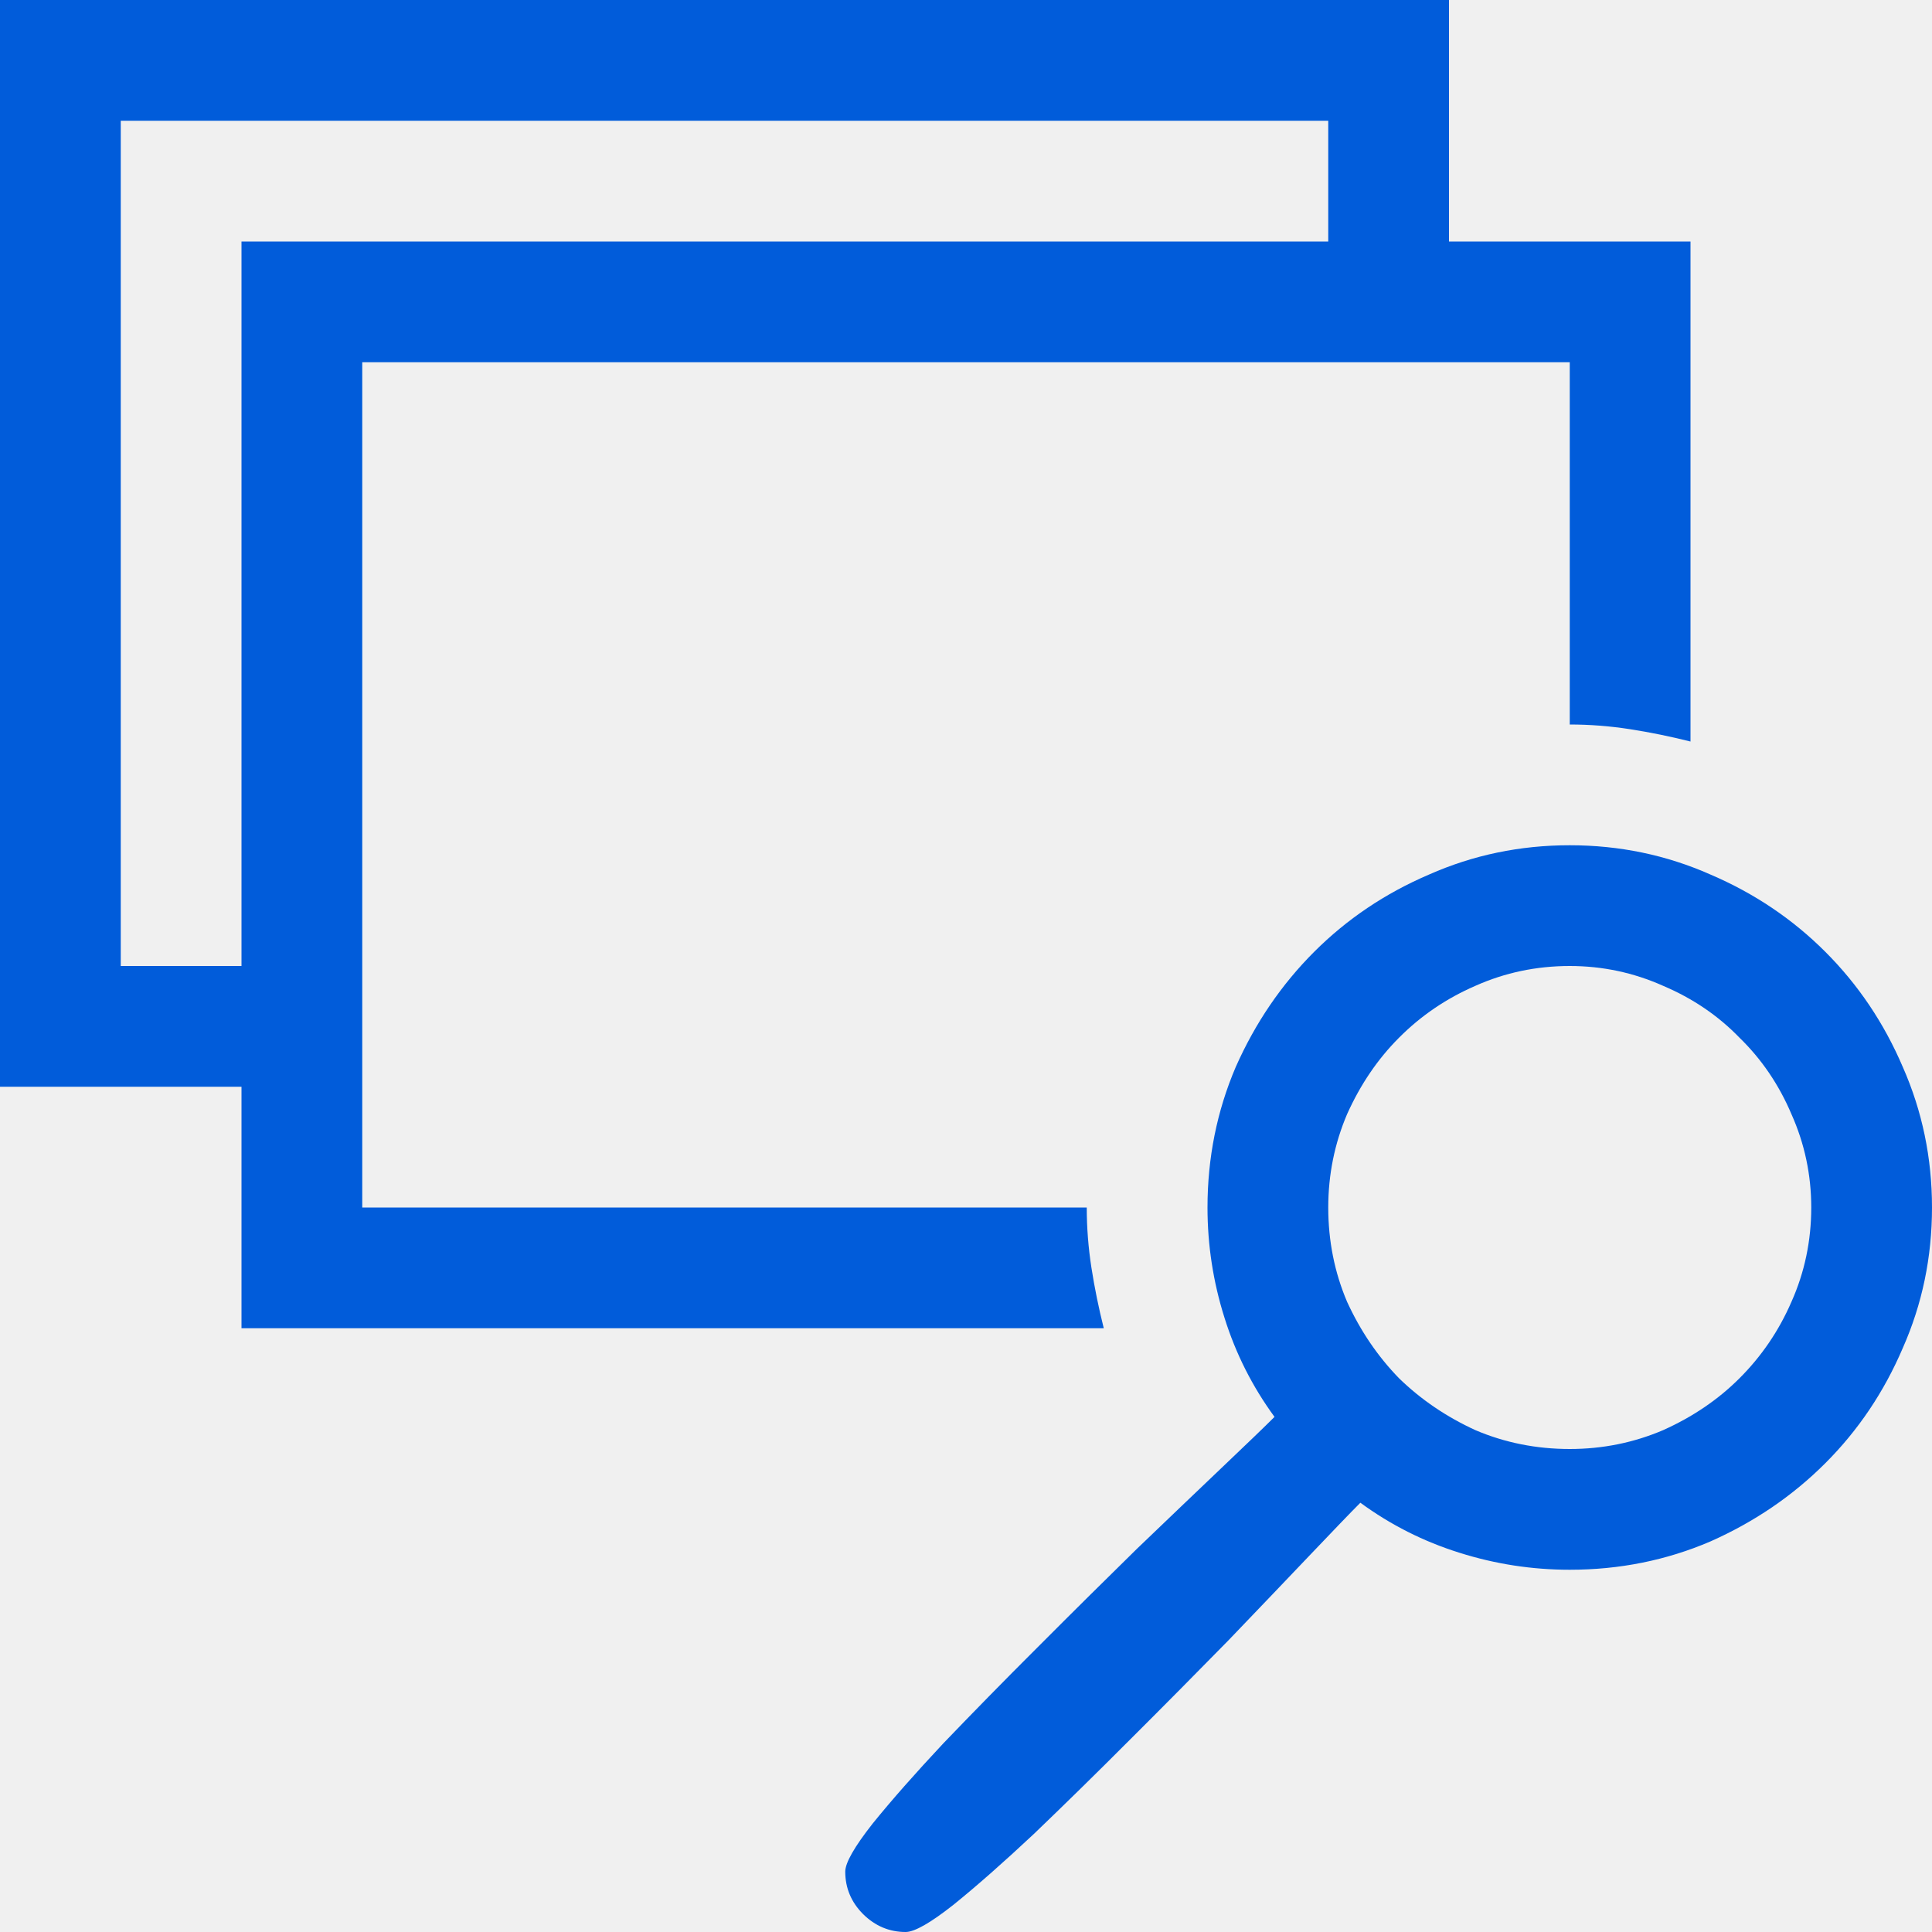
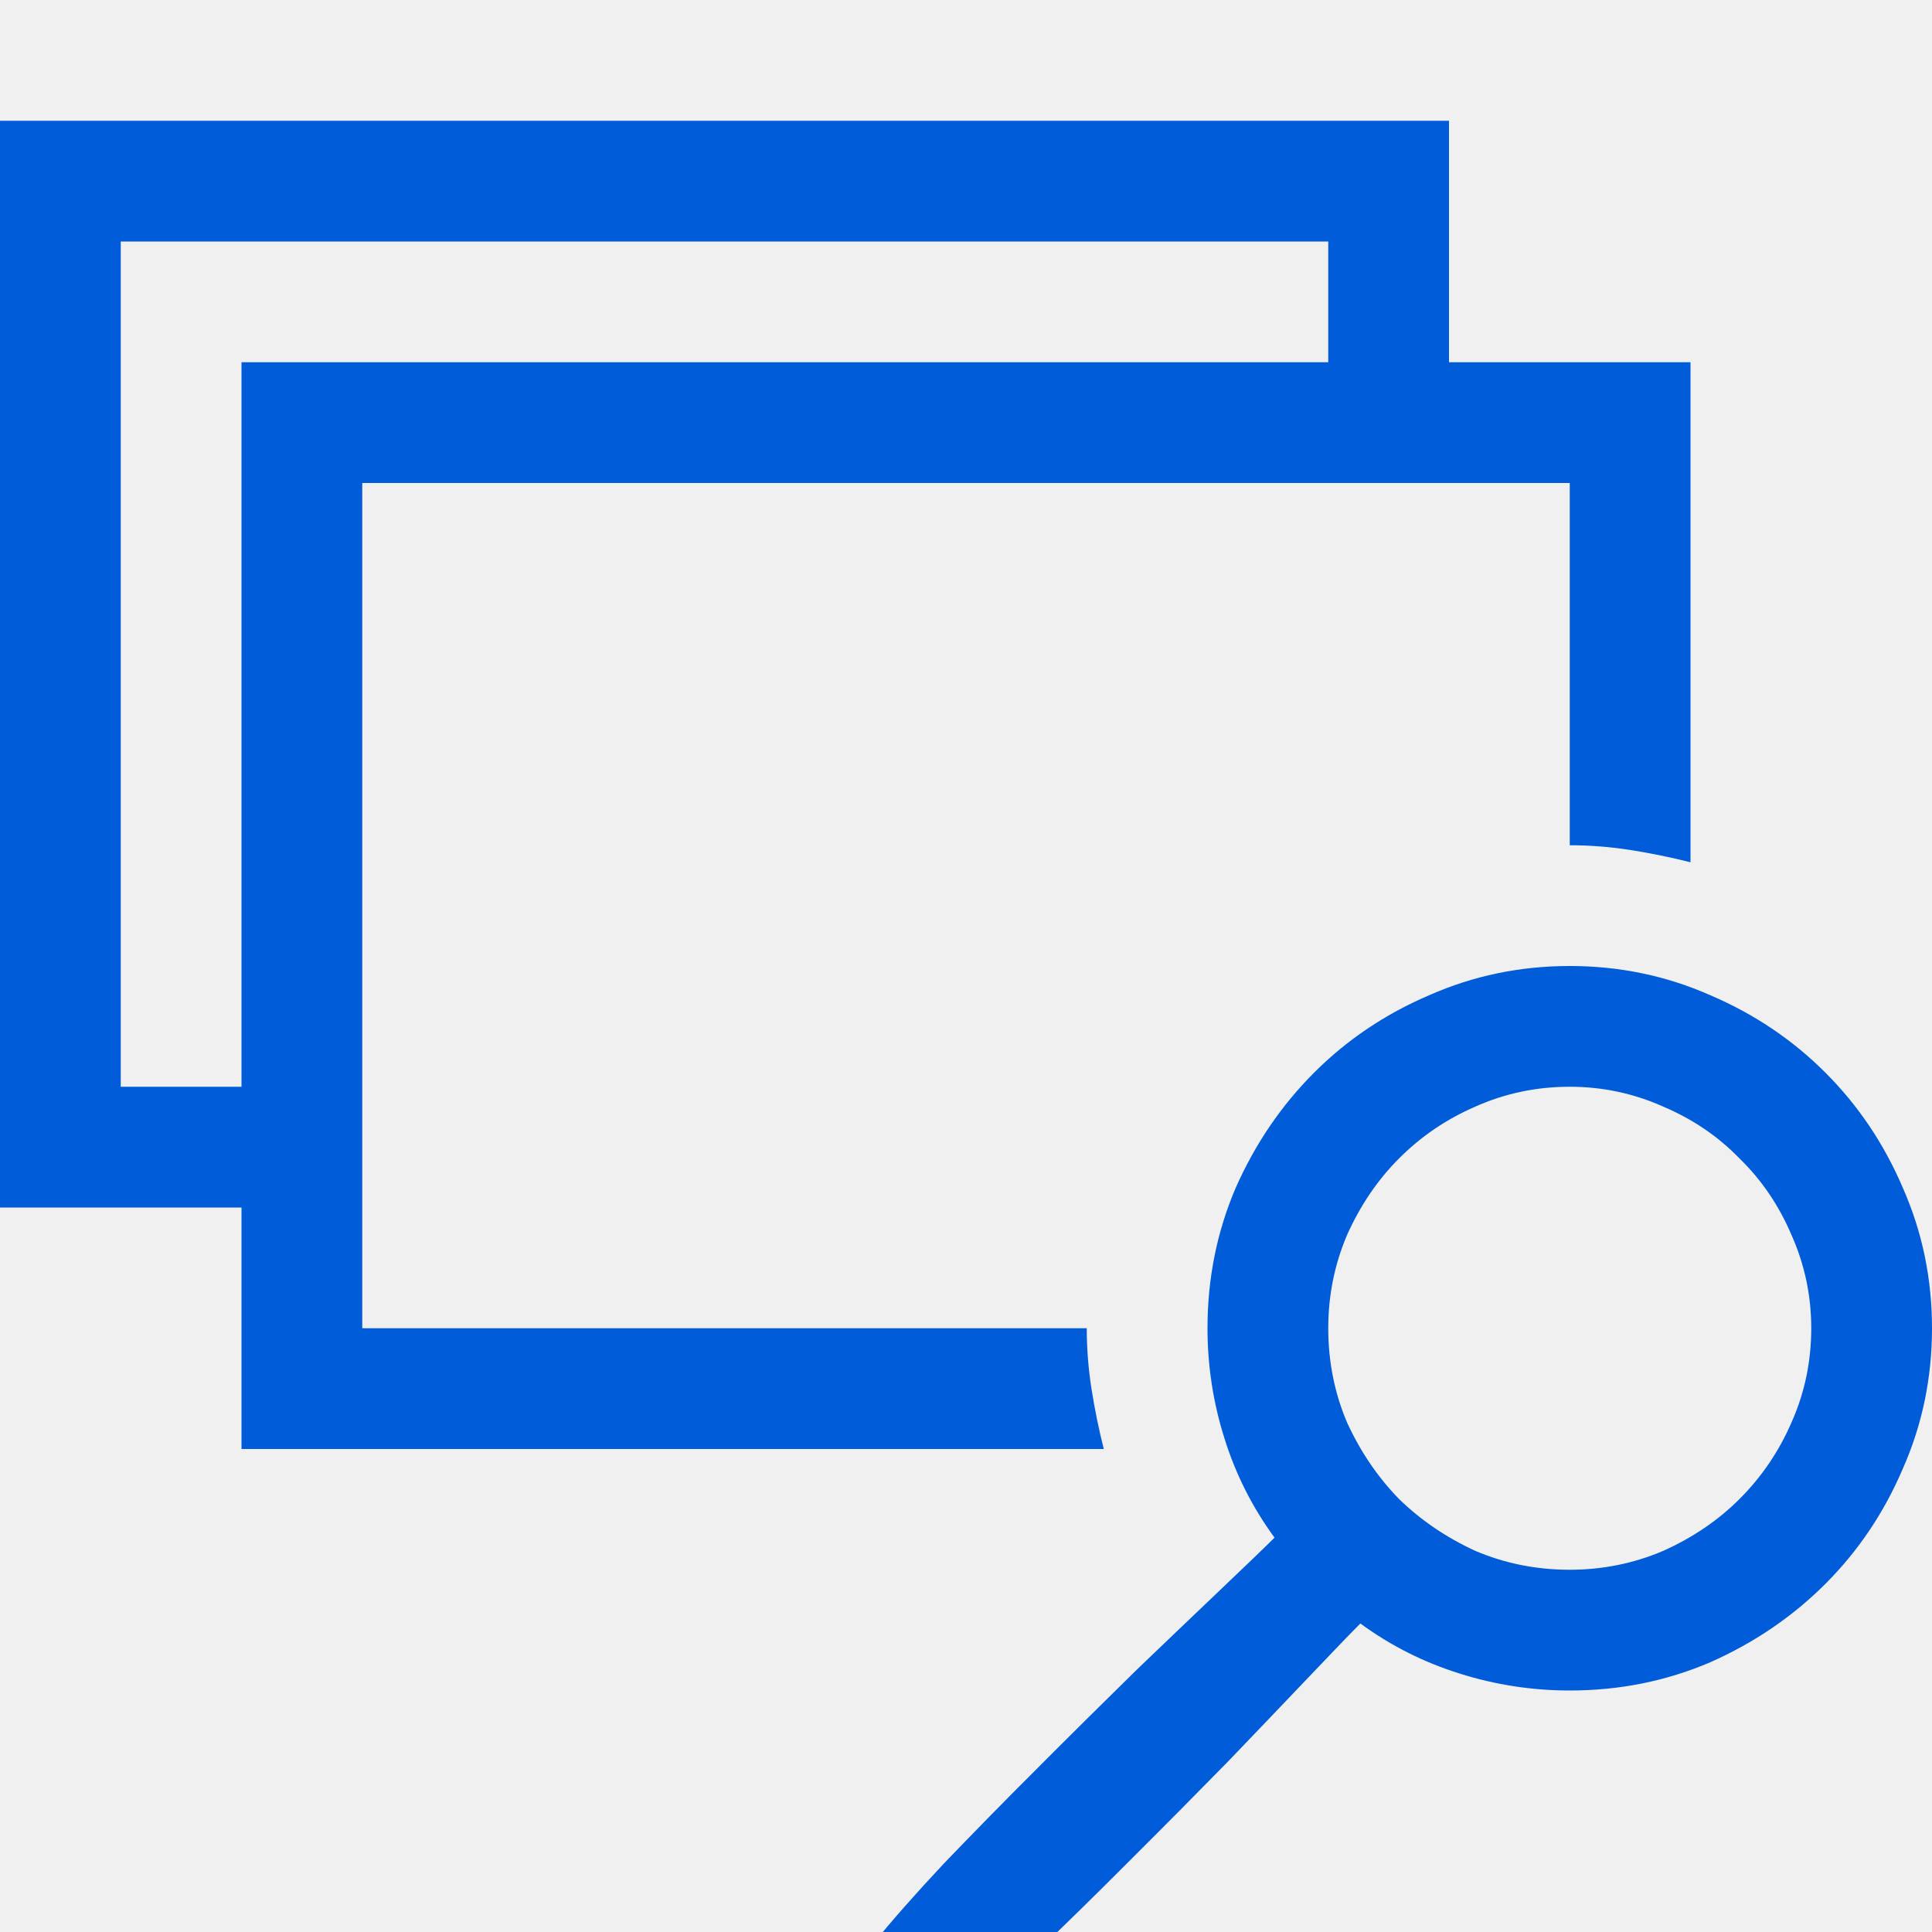
<svg xmlns="http://www.w3.org/2000/svg" width="16" height="16" viewBox="0 0 16 16" fill="none">
-   <path d="M13 7C13.412 7 13.8 7.081 14.164 7.242C14.529 7.398 14.846 7.612 15.117 7.883C15.388 8.154 15.602 8.471 15.758 8.836C15.919 9.201 16 9.589 16 10C16 10.412 15.919 10.8 15.758 11.164C15.602 11.529 15.388 11.846 15.117 12.117C14.846 12.388 14.529 12.604 14.164 12.766C13.8 12.922 13.412 13 13 13C12.688 13 12.383 12.953 12.086 12.859C11.789 12.766 11.516 12.628 11.266 12.445C11.182 12.529 11.042 12.675 10.844 12.883C10.651 13.086 10.427 13.32 10.172 13.586C9.917 13.846 9.646 14.12 9.359 14.406C9.078 14.688 8.812 14.948 8.562 15.188C8.312 15.422 8.091 15.617 7.898 15.773C7.706 15.925 7.573 16 7.5 16C7.365 16 7.247 15.95 7.148 15.852C7.049 15.753 7 15.635 7 15.5C7 15.427 7.076 15.294 7.227 15.102C7.383 14.909 7.578 14.688 7.812 14.438C8.052 14.188 8.312 13.922 8.594 13.641C8.88 13.354 9.154 13.083 9.414 12.828C9.68 12.573 9.914 12.349 10.117 12.156C10.325 11.958 10.471 11.818 10.555 11.734C10.372 11.484 10.234 11.211 10.141 10.914C10.047 10.617 10 10.312 10 10C10 9.589 10.078 9.201 10.234 8.836C10.396 8.471 10.612 8.154 10.883 7.883C11.154 7.612 11.471 7.398 11.836 7.242C12.2 7.081 12.588 7 13 7ZM13 12C13.271 12 13.529 11.948 13.773 11.844C14.018 11.734 14.229 11.591 14.406 11.414C14.588 11.232 14.732 11.021 14.836 10.781C14.945 10.537 15 10.276 15 10C15 9.729 14.945 9.471 14.836 9.227C14.732 8.982 14.588 8.771 14.406 8.594C14.229 8.411 14.018 8.268 13.773 8.164C13.529 8.055 13.271 8 13 8C12.724 8 12.463 8.055 12.219 8.164C11.979 8.268 11.768 8.411 11.586 8.594C11.409 8.771 11.266 8.982 11.156 9.227C11.052 9.471 11 9.729 11 10C11 10.276 11.052 10.537 11.156 10.781C11.266 11.021 11.409 11.232 11.586 11.414C11.768 11.591 11.979 11.734 12.219 11.844C12.463 11.948 12.724 12 13 12ZM2 11V9H0V0H12V2H14V6.141C13.833 6.099 13.667 6.065 13.5 6.039C13.333 6.013 13.167 6 13 6V3H3V10H9C9 10.167 9.013 10.333 9.039 10.5C9.065 10.667 9.099 10.833 9.141 11H2ZM2 8V2H11V1H1V8H2Z" fill="#015CDA" />
+   <g clip-path="url(#clip0)">
+     <path d="M13 8C13.412 8 13.8 8.081 14.164 8.242C14.529 8.398 14.846 8.612 15.117 8.883C15.388 9.154 15.602 9.471 15.758 9.836C15.919 10.2 16 10.588 16 11C16 11.412 15.919 11.8 15.758 12.164C15.602 12.529 15.388 12.846 15.117 13.117C14.846 13.388 14.529 13.604 14.164 13.766C13.8 13.922 13.412 14 13 14C12.688 14 12.383 13.953 12.086 13.859C11.789 13.766 11.516 13.628 11.266 13.445C11.182 13.529 11.042 13.675 10.844 13.883C10.651 14.086 10.427 14.32 10.172 14.586C9.917 14.846 9.646 15.12 9.359 15.406C9.078 15.688 8.812 15.948 8.562 16.188C8.312 16.422 8.091 16.617 7.898 16.773C7.706 16.924 7.573 17 7.5 17C7.365 17 7.247 16.951 7.148 16.852C7.049 16.753 7 16.635 7 16.5C7 16.427 7.076 16.294 7.227 16.102C7.383 15.909 7.578 15.688 7.812 15.438C8.052 15.188 8.312 14.922 8.594 14.641C8.88 14.354 9.154 14.083 9.414 13.828C9.68 13.573 9.914 13.349 10.117 13.156C10.325 12.958 10.471 12.818 10.555 12.734C10.372 12.484 10.234 12.211 10.141 11.914C10.047 11.617 10 11.312 10 11C10 10.588 10.078 10.2 10.234 9.836C10.396 9.471 10.612 9.154 10.883 8.883C11.154 8.612 11.471 8.398 11.836 8.242C12.2 8.081 12.588 8 13 8ZM13 13C13.271 13 13.529 12.948 13.773 12.844C14.018 12.734 14.229 12.591 14.406 12.414C14.588 12.232 14.732 12.021 14.836 11.781C14.945 11.537 15 11.276 15 11C15 10.729 14.945 10.471 14.836 10.227C14.732 9.982 14.588 9.771 14.406 9.594C14.229 9.411 14.018 9.268 13.773 9.164C13.529 9.055 13.271 9 13 9C12.724 9 12.463 9.055 12.219 9.164C11.979 9.268 11.768 9.411 11.586 9.594C11.409 9.771 11.266 9.982 11.156 10.227C11.052 10.471 11 10.729 11 11C11 11.276 11.052 11.537 11.156 11.781C11.266 12.021 11.409 12.232 11.586 12.414C11.768 12.591 11.979 12.734 12.219 12.844C12.463 12.948 12.724 13 13 13ZM2 12V10H0V1H12V3H14V7.141C13.833 7.099 13.667 7.065 13.5 7.039C13.333 7.013 13.167 7 13 7V4H3V11H9C9 11.167 9.013 11.333 9.039 11.5C9.065 11.667 9.099 11.833 9.141 12H2ZM2 9V3H11V2H1V9H2Z" fill="#015CDA" />
+   </g>
+   <defs>
+     <clipPath id="clip0">
+       <rect width="16" height="16" fill="white" />
+     </clipPath>
+   </defs>
</svg>
